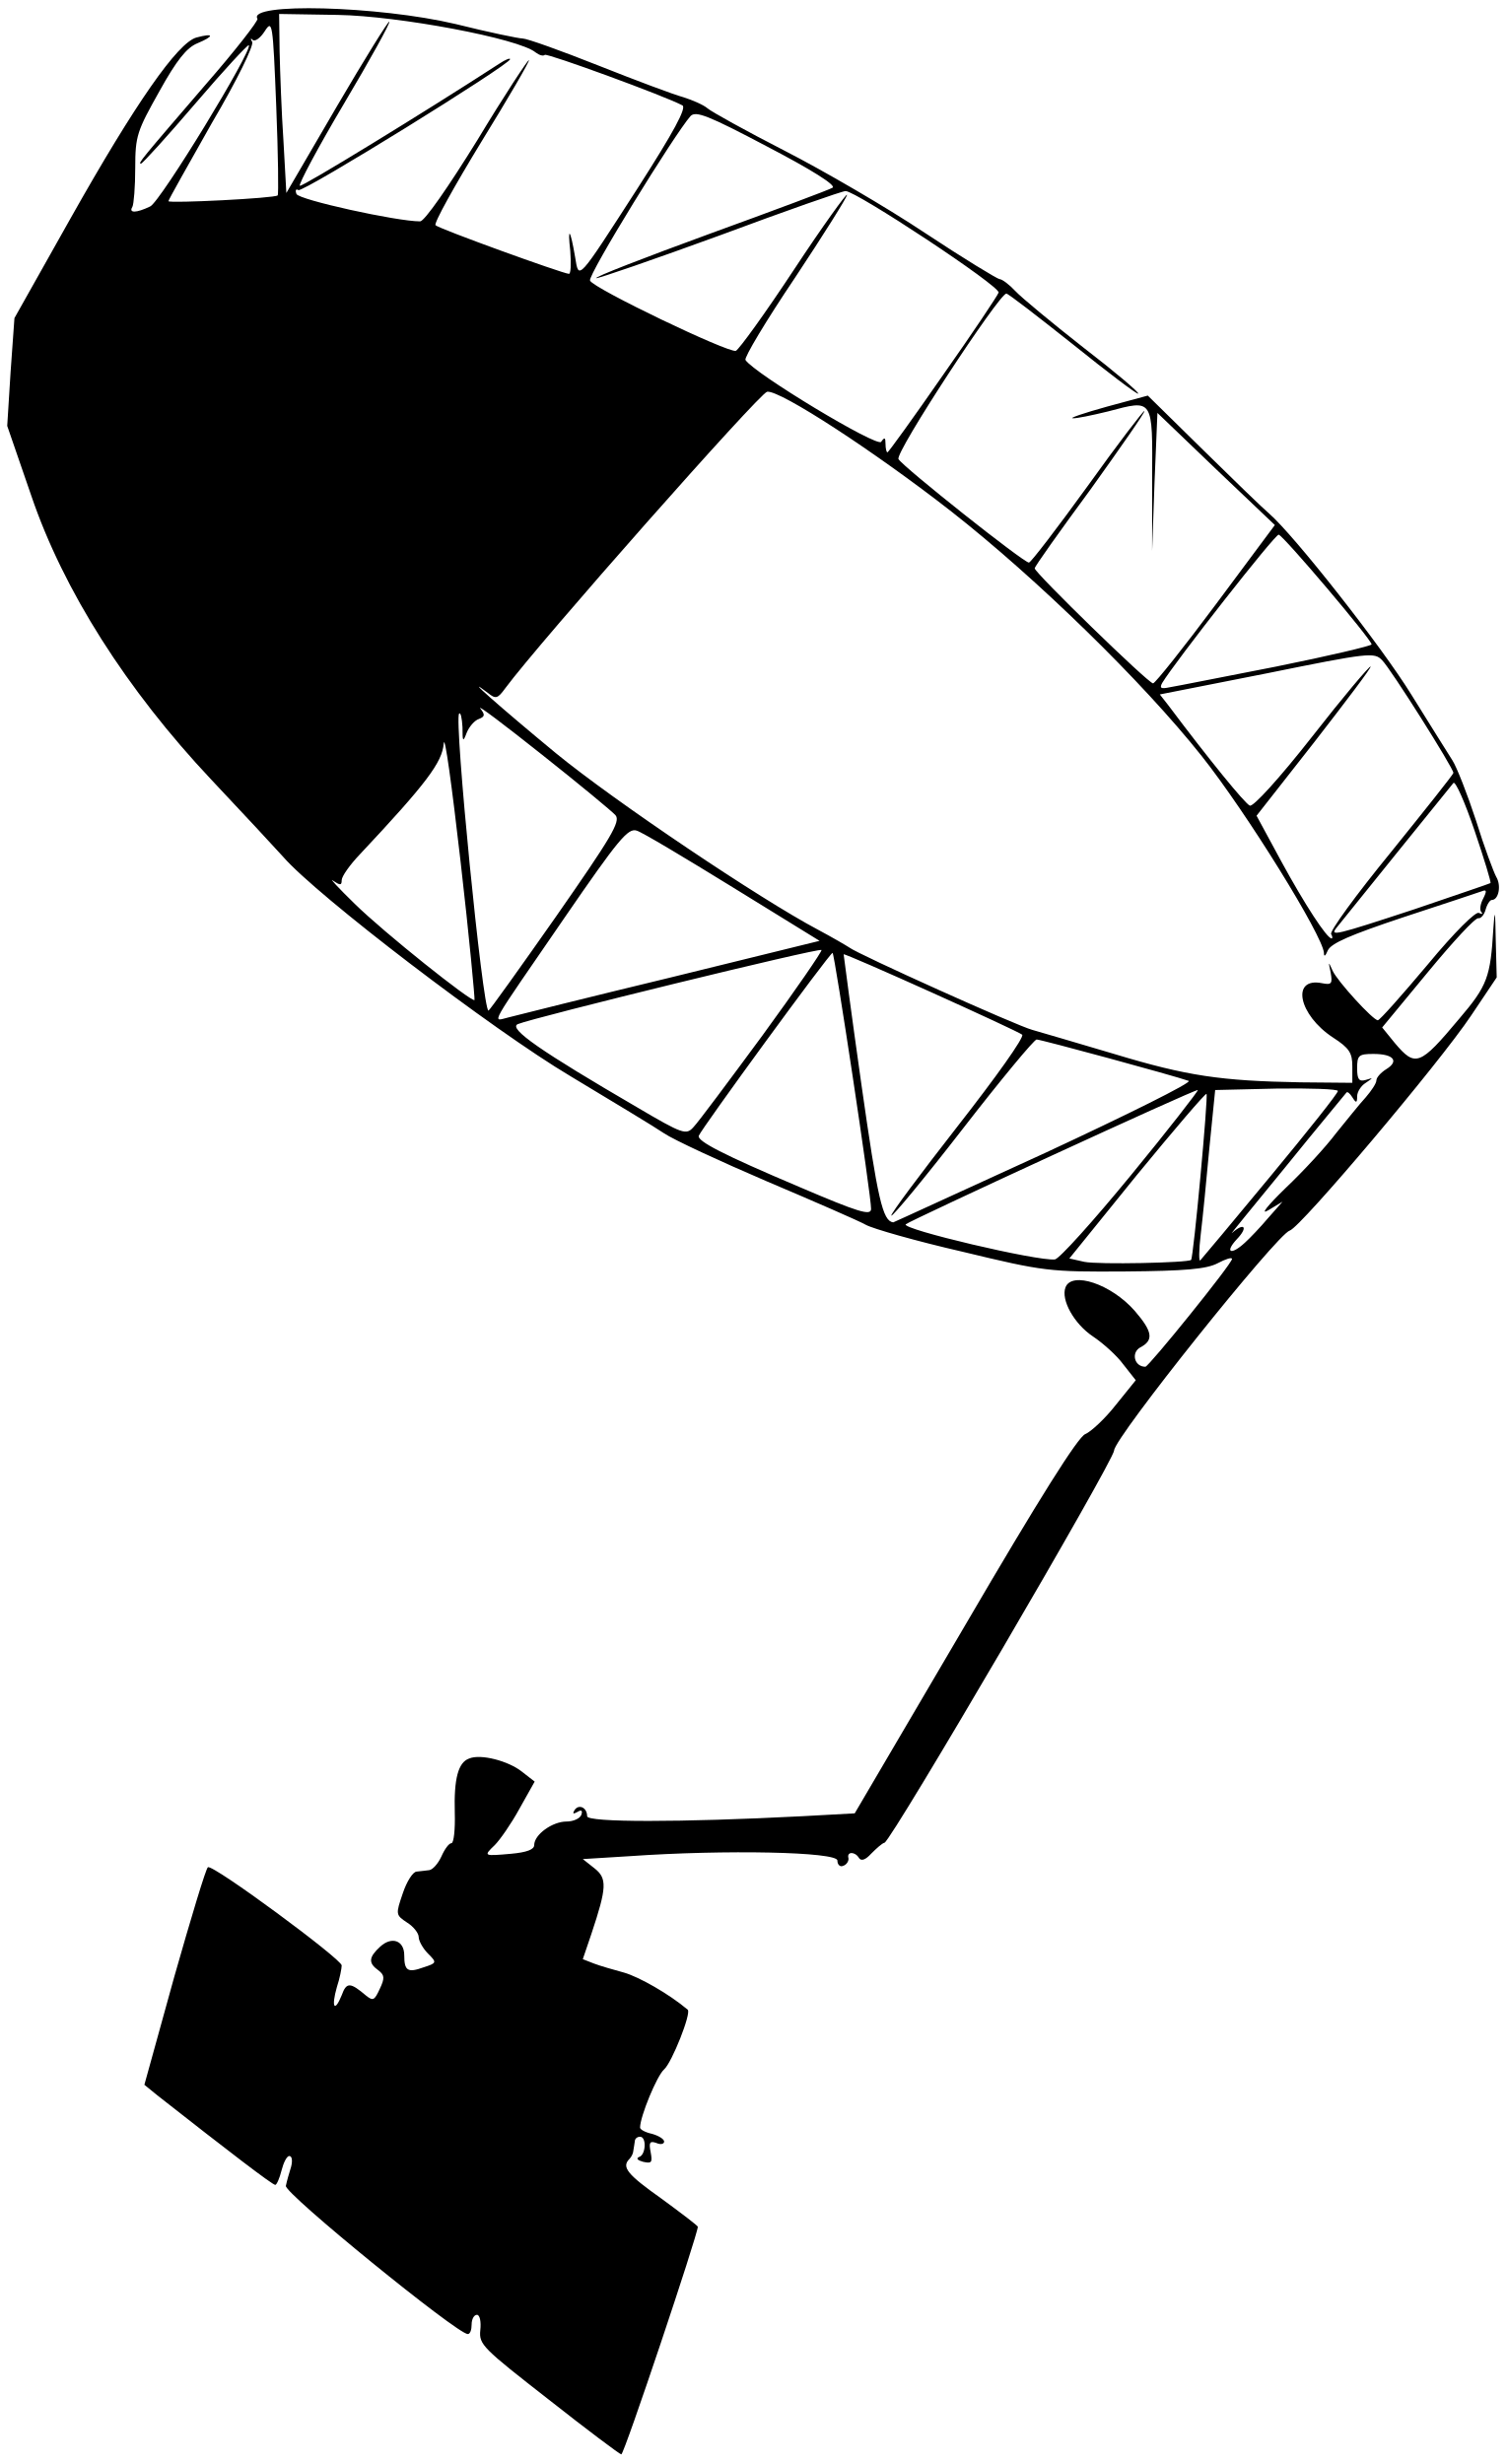
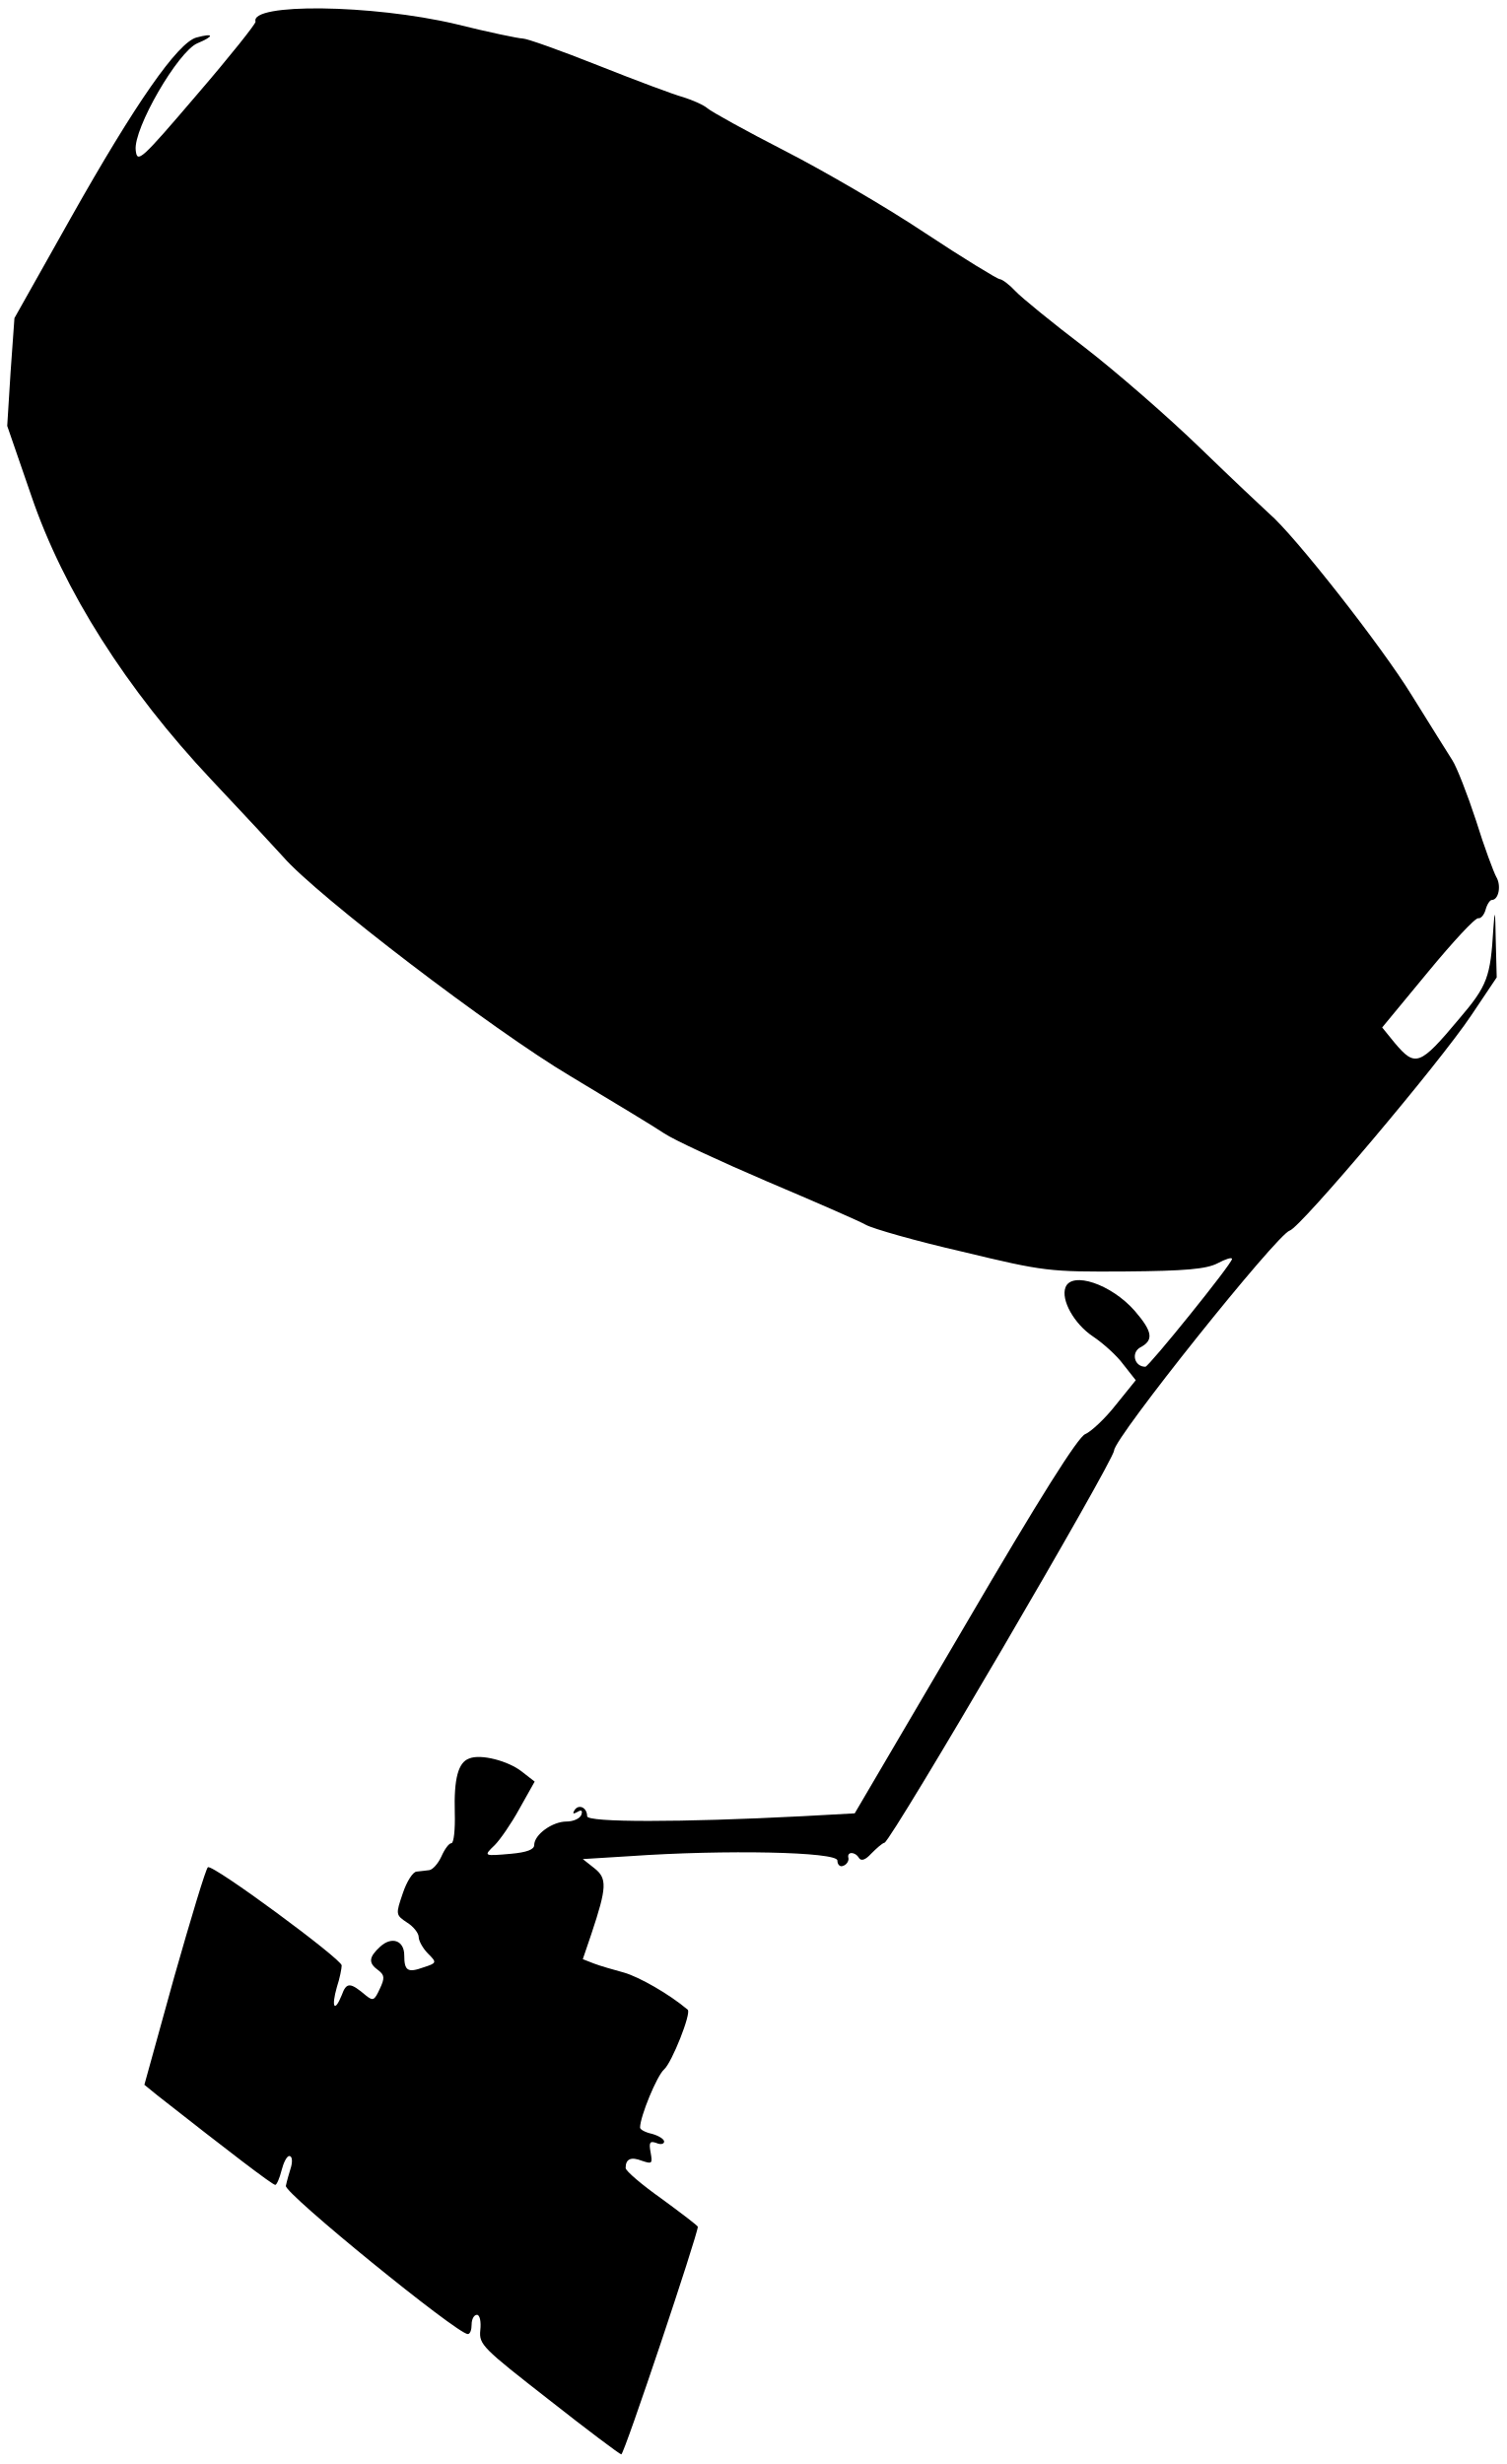
<svg xmlns="http://www.w3.org/2000/svg" version="1.1" width="313" height="512" viewBox="0 0 313 512">
-   <path style="fill:currentColor" fill-rule="evenodd" d="M114.0,498.6C100.3,487.9 99.5,487.2 99.8,484.2C100.0,482.4 99.7,481.0 99.1,481.0C98.5,481.0 98.0,481.9 98.0,483.0C98.0,484.1 97.7,485.0 97.2,485.0C95.0,485.0 59.0,455.7 59.4,454.2C59.6,453.2 60.1,451.5 60.5,450.2C60.8,449.0 60.7,448.0 60.1,448.0C59.6,448.0 58.9,449.4 58.5,451.0C58.1,452.6 57.5,454.0 57.2,454.0C56.6,454.0 47.6,447.1 32.7,435.4L30.0,433.2L36.2,410.8C39.7,398.5 42.8,388.2 43.2,388.0C44.2,387.3 71.0,407.1 71.0,408.4C71.0,409.0 70.6,411.1 70.0,412.9C68.8,417.1 69.5,418.3 71.0,414.6C72.0,411.8 72.8,411.9 76.1,414.7C77.5,415.8 77.8,415.7 78.9,413.3C80.0,411.0 79.9,410.4 78.6,409.4C76.5,407.9 76.6,406.7 79.0,404.5C81.4,402.3 84.0,403.2 84.0,406.3C84.0,409.5 84.7,410.0 88.0,408.8C90.8,407.9 90.8,407.8 88.9,405.9C87.9,404.9 87.0,403.3 87.0,402.5C87.0,401.7 85.9,400.3 84.6,399.5C82.2,397.9 82.2,397.8 83.7,393.4C84.5,391.0 85.8,388.9 86.6,388.9C87.4,388.8 88.6,388.7 89.2,388.6C89.9,388.5 91.0,387.3 91.7,385.8C92.4,384.2 93.3,383.0 93.8,383.0C94.3,383.0 94.6,380.1 94.5,376.7C94.3,369.6 95.2,366.2 97.5,365.4C99.9,364.4 105.6,365.9 108.4,368.1L111.1,370.2L107.9,375.9C106.2,379.0 103.9,382.3 102.8,383.4C100.4,385.7 100.5,385.7 106.2,385.2C109.5,384.9 111.0,384.3 111.0,383.4C111.0,381.2 114.8,378.5 117.7,378.5C119.1,378.5 120.5,377.9 120.8,377.1C121.1,376.2 120.8,376.0 120.0,376.5C119.1,377.0 118.9,376.9 119.4,376.1C120.3,374.8 122.0,375.6 122.0,377.4C122.0,378.7 141.3,378.7 166.6,377.4L177.6,376.8L200.5,337.8C216.1,311.1 224.0,298.6 225.5,298.0C226.7,297.5 229.6,294.8 231.8,292.0L236.0,286.8L233.4,283.5C232.1,281.7 229.2,279.1 227.1,277.7C223.2,275.1 220.4,270.1 221.4,267.5C222.7,264.1 230.9,266.8 235.8,272.4C239.5,276.7 239.8,278.5 236.9,280.0C235.0,281.1 235.7,284.0 238.0,284.0C238.7,284.0 256.0,262.6 256.0,261.6C256.0,261.2 254.7,261.6 253.0,262.5C250.7,263.7 246.3,264.1 233.8,264.2C218.0,264.3 217.0,264.2 200.0,260.1C190.4,257.9 181.3,255.3 179.9,254.5C178.5,253.7 169.3,249.7 159.4,245.5C149.6,241.3 139.9,236.8 138.0,235.5C136.1,234.2 127.3,228.9 118.5,223.6C102.5,214.1 65.8,186.1 58.8,178.0C57.1,176.1 50.4,168.9 43.9,162.0C26.3,143.3 13.2,122.7 6.5,103.0L1.5,88.5L2.2,77.3L3.0,66.1L14.7,45.3C28.1,21.5 36.9,8.9 40.8,7.8C44.5,6.8 44.6,7.5 41.0,9.0C38.8,9.9 36.7,12.5 33.1,19.0C28.5,27.2 28.1,28.2 28.1,34.9C28.1,38.8 27.8,42.5 27.5,43.0C26.7,44.3 28.3,44.3 31.2,42.9C33.3,42.0 52.6,10.3 51.7,9.4C51.5,9.2 46.5,14.6 40.6,21.5C34.7,28.4 29.6,34.0 29.3,34.0C28.6,34.0 29.2,33.3 42.7,17.6C48.9,10.5 53.7,4.3 53.5,3.9C51.3,0.5 78.6,1.2 94.7,5.0C101.5,6.7 107.8,8.0 108.6,8.0C109.5,8.0 116.5,10.5 124.3,13.6C132.1,16.7 140.1,19.7 142.0,20.2C143.9,20.8 146.2,21.8 147.0,22.5C147.8,23.2 155.0,27.2 163.0,31.3C171.0,35.4 184.1,43.0 192.2,48.4C200.2,53.7 207.3,58.0 207.7,58.0C208.2,58.0 209.7,59.1 211.0,60.5C212.2,61.8 218.6,67.1 225.1,72.2C231.6,77.2 236.8,81.6 236.5,81.8C236.3,82.0 230.2,77.4 223.0,71.6C215.7,65.8 209.5,61.0 209.1,61.0C207.5,61.2 185.9,94.1 186.7,95.4C187.6,97.0 212.8,117.0 213.8,116.9C214.2,116.9 219.7,109.7 226.0,101.0C232.3,92.2 237.6,85.3 237.8,85.4C238.0,85.6 232.9,92.9 226.6,101.7C220.2,110.4 215.0,117.7 215.0,118.1C215.0,119.0 238.6,142.0 239.6,142.0C240.1,141.9 246.0,134.5 252.7,125.5L264.9,109.1L252.7,97.5L240.5,85.8L239.9,100.2L239.4,114.5L239.4,99.7C239.5,82.6 239.7,83.0 230.2,85.5C226.9,86.3 223.6,87.0 222.9,86.9C222.1,86.9 225.3,85.8 230.0,84.5L238.5,82.2L250.0,93.5C256.3,99.7 262.5,105.7 263.7,106.7C268.8,111.1 287.1,134.3 293.3,144.4C297.1,150.5 300.9,156.6 301.8,158.0C302.7,159.4 304.9,165.0 306.7,170.5C308.4,176.0 310.4,181.3 310.9,182.2C312.0,184.0 311.4,187.0 310.0,187.0C309.6,187.0 309.0,187.9 308.7,189.0C308.4,190.1 307.7,190.9 307.2,190.8C306.6,190.6 301.9,195.7 296.7,202.0L287.2,213.5L289.8,216.7C294.1,221.8 295.0,221.5 303.2,211.7C309.1,204.8 309.7,203.0 310.3,193.0C310.6,188.6 310.7,189.1 310.8,195.3L311.0,203.1L305.7,211.0C299.1,220.9 270.2,255.1 268.0,255.7C265.4,256.4 231.5,298.8 231.5,301.4C231.4,303.6 185.4,382.2 183.8,382.9C183.3,383.0 182.1,384.1 181.0,385.2C179.9,386.4 179.0,386.8 178.5,386.1C177.7,384.7 175.9,384.7 176.3,386.1C176.4,386.7 175.9,387.5 175.2,387.7C174.6,388.0 174.0,387.5 174.0,386.6C174.0,384.8 150.8,384.3 130.8,385.7L121.1,386.3L123.5,388.2C126.2,390.3 126.1,392.2 122.9,401.8L121.1,407.1L123.4,408.0C124.7,408.5 127.5,409.3 129.7,409.9C132.8,410.8 139.0,414.3 142.9,417.6C143.7,418.3 139.6,428.6 138.0,430.0C136.5,431.3 133.0,439.8 133.0,442.1C133.0,442.5 134.1,443.1 135.5,443.4C136.9,443.8 138.0,444.5 138.0,445.0C138.0,445.5 137.3,445.7 136.4,445.3C135.0,444.8 134.8,445.2 135.2,447.2C135.6,449.4 135.4,449.6 133.6,449.2C132.5,448.9 132.1,448.5 132.8,448.2C134.2,447.8 134.4,444.0 133.0,444.0C132.4,444.0 131.9,444.4 131.9,445.0C131.8,445.6 131.7,446.4 131.6,446.9C131.6,447.4 131.2,448.2 130.8,448.6C129.1,450.3 130.3,451.8 137.5,456.9C141.6,459.9 145.0,462.5 145.0,462.7C145.0,464.3 129.7,510.0 129.1,510.0C128.8,510.0 122.0,504.9 114.0,498.6ZM247.5,261.8C248.0,261.2 251.1,227.7 250.7,227.3C250.5,227.1 244.0,234.7 236.2,244.2L222.2,261.5L225.3,262.2C228.2,262.8 246.9,262.4 247.5,261.8ZM235.0,244.2C242.8,234.7 249.0,226.7 248.9,226.5C248.5,226.2 189.1,253.6 188.2,254.4C187.2,255.4 215.6,262.1 219.2,261.7C220.1,261.6 227.2,253.7 235.0,244.2ZM264.0,244.4C271.7,235.1 278.0,227.2 278.0,226.7C278.0,226.3 272.3,226.1 265.2,226.2L252.5,226.5L251.3,238.5C250.7,245.1 249.9,253.2 249.5,256.5C249.1,259.8 249.1,262.2 249.4,261.9C249.7,261.6 256.3,253.7 264.0,244.4ZM258.7,258.2C259.7,257.3 261.9,255.0 263.5,253.1L266.5,249.7L263.5,251.5C261.8,252.5 263.3,250.6 267.1,246.9C270.8,243.4 275.5,238.3 277.6,235.5C279.8,232.8 282.5,229.4 283.8,228.0C285.0,226.6 286.0,225.1 286.0,224.5C286.0,223.9 286.9,222.9 288.0,222.2C290.8,220.5 289.6,219.0 285.4,219.0C282.3,219.0 282.0,219.3 282.0,222.0C282.0,224.3 282.4,224.8 283.8,224.4C285.4,223.9 285.4,223.9 283.8,225.0C282.8,225.6 282.0,226.9 282.0,227.8C282.0,229.2 281.8,229.3 281.0,228.0C280.5,227.2 280.0,226.8 279.8,227.0C279.6,227.3 273.8,234.2 267.1,242.5C260.3,250.8 255.3,256.9 256.0,256.2C258.6,253.9 259.4,255.0 257.0,257.5C254.4,260.3 255.8,260.9 258.7,258.2ZM217.1,239.6C234.3,231.6 247.8,224.9 247.0,224.6C243.9,223.5 216.3,216.0 215.4,216.0C214.9,216.0 208.0,224.3 200.1,234.5C192.2,244.7 185.5,252.8 185.2,252.6C185.0,252.3 191.2,244.0 199.0,234.0C206.9,223.9 212.9,215.5 212.4,215.0C211.5,214.2 175.6,198.0 175.3,198.3C175.3,198.4 176.9,210.6 179.0,225.4C182.4,249.3 183.4,253.7 185.6,254.0C185.7,254.0 199.8,247.5 217.1,239.6ZM181.0,251.2C181.1,248.9 173.4,198.0 173.0,198.0C172.4,198.0 145.7,234.6 145.2,236.0C144.8,237.1 150.2,239.9 166.0,246.6C178.4,251.9 181.0,252.7 181.0,251.2ZM158.4,215.2C165.4,205.6 170.9,197.6 170.7,197.4C170.2,196.9 111.0,211.4 107.6,212.8C105.5,213.7 112.5,218.5 132.4,230.1C141.9,235.7 142.6,235.9 144.1,234.2C145.0,233.3 151.4,224.7 158.4,215.2ZM281.0,221.6C281.0,218.8 280.4,217.8 277.0,215.6C269.8,210.9 268.2,203.0 274.7,204.3C276.7,204.7 276.9,204.4 276.5,202.1C276.0,199.7 276.0,199.7 276.9,201.7C277.9,203.9 285.3,212.0 286.3,212.0C286.7,212.0 291.3,206.8 296.6,200.5C302.3,193.6 306.7,189.3 307.3,189.7C308.0,190.0 308.2,190.0 307.8,189.5C307.4,189.1 307.6,187.8 308.2,186.7C309.0,185.1 308.9,184.8 307.9,185.2C307.1,185.5 299.8,187.9 291.6,190.6C280.5,194.3 276.6,196.0 275.9,197.5C275.4,198.7 275.1,198.9 275.1,198.0C274.9,194.5 259.0,168.8 249.7,157.1C237.4,141.6 215.3,120.1 197.7,106.3C182.1,94.1 162.1,81.0 159.4,81.4C157.9,81.6 112.1,133.4 105.0,143.0C103.4,145.2 103.0,145.3 101.4,144.0C95.6,139.6 104.0,147.0 115.5,156.5C127.7,166.5 157.9,186.8 170.0,193.2C173.0,194.8 175.9,196.5 176.5,196.9C178.3,198.3 211.4,213.2 214.5,214.0C216.2,214.5 223.8,216.7 231.5,219.0C246.7,223.6 253.7,224.6 270.2,224.9L281.0,225.0L281.0,221.6ZM139.4,203.1L170.3,195.5L152.3,184.4C142.4,178.3 133.4,172.9 132.3,172.6C130.5,172.0 128.5,174.4 117.3,190.7C101.1,214.3 102.2,212.2 105.7,211.4C107.2,211.0 122.4,207.2 139.4,203.1ZM115.5,190.5C127.0,174.0 129.0,170.7 127.9,169.4C127.2,168.6 120.3,162.9 112.6,156.8C104.8,150.6 99.1,146.3 99.8,147.2C100.8,148.5 100.8,148.9 99.5,149.4C98.6,149.7 97.5,151.0 97.0,152.2C96.2,154.3 96.1,154.2 96.1,151.1C96.0,149.2 95.7,147.9 95.4,148.3C94.3,149.3 100.3,210.0 101.5,210.0C101.7,210.0 108.0,201.2 115.5,190.5ZM95.7,179.0C93.9,163.3 92.4,152.3 92.2,154.5C91.9,158.4 88.6,162.8 74.8,177.5C72.7,179.7 71.0,182.1 71.0,182.9C71.0,184.0 70.7,184.0 69.2,183.0C68.3,182.3 70.3,184.5 73.7,187.8C79.8,193.8 98.0,208.3 98.6,207.8C98.7,207.6 97.5,194.6 95.7,179.0ZM276.6,194.1C276.2,193.6 281.8,185.9 289.0,177.1C296.1,168.3 302.0,160.9 302.0,160.6C302.0,159.6 289.0,139.0 287.2,137.2C285.6,135.5 284.5,135.6 263.3,139.9L241.0,144.3L242.8,146.6C251.2,157.8 258.7,167.0 259.7,167.4C260.4,167.7 265.8,161.8 272.7,153.0C279.1,144.8 284.6,138.3 284.8,138.5C285.0,138.7 279.7,145.7 273.1,154.2L261.1,169.5L266.3,179.1C271.1,187.9 275.7,195.0 276.7,195.0C276.9,195.0 276.9,194.6 276.6,194.1ZM294.0,188.9C302.5,186.0 309.6,183.6 309.7,183.5C309.9,183.4 308.4,178.5 306.4,172.6C304.4,166.7 302.4,162.2 302.0,162.7C301.2,163.7 279.1,191.0 277.7,192.8C276.3,194.6 277.3,194.4 294.0,188.9ZM265.2,138.5C276.1,136.3 285.0,134.2 285.0,133.9C285.0,132.9 266.7,111.3 265.7,111.1C265.0,110.9 244.1,137.6 241.5,141.9C240.9,143.0 241.2,143.2 243.1,142.8C244.4,142.6 254.4,140.6 265.2,138.5ZM195.9,78.0C202.1,69.2 207.3,61.4 207.5,60.8C207.9,59.5 177.9,39.7 175.7,39.7C175.0,39.7 163.3,43.8 149.6,48.9C135.9,53.9 124.3,57.9 123.9,57.8C123.4,57.6 134.0,53.5 147.4,48.6C160.9,43.7 172.4,39.4 173.0,39.0C173.8,38.5 168.5,35.2 159.5,30.5C147.2,24.0 144.6,23.0 143.5,24.1C140.2,27.8 122.1,57.2 122.6,58.3C123.2,59.9 151.4,73.4 152.9,72.9C153.5,72.7 159.0,65.1 165.0,56.0C171.0,46.9 176.0,40.0 176.0,40.5C176.0,41.0 171.1,48.8 165.2,57.7C159.2,66.6 154.6,74.3 154.9,74.8C156.7,77.6 182.4,93.1 183.1,91.8C183.8,90.8 184.0,90.9 184.0,92.2C184.0,93.2 184.2,94.0 184.4,94.0C184.6,94.0 189.8,86.8 195.9,78.0ZM118.5,52.2C117.9,46.9 118.5,47.5 119.5,53.4C120.3,58.2 119.8,58.8 132.5,39.1C140.0,27.4 142.7,22.4 141.8,21.9C138.3,20.0 113.7,11.0 113.2,11.4C112.9,11.7 112.1,11.5 111.3,10.9C107.9,8.0 82.7,3.3 70.2,3.1L58.0,2.9L58.1,10.7C58.2,15.0 58.5,23.4 58.9,29.3L59.5,40.1L70.0,22.1C75.8,12.2 80.7,4.3 80.9,4.5C81.1,4.8 76.9,12.4 71.5,21.5C66.1,30.6 62.0,38.3 62.3,38.6C62.6,39.0 88.4,23.2 103.8,13.2C105.0,12.4 106.0,12.0 106.0,12.3C106.0,13.4 62.9,40.1 62.0,39.5C61.5,39.2 61.3,39.5 61.6,40.3C62.0,41.5 82.4,46.0 87.3,46.0C88.2,46.0 93.2,38.8 99.2,29.1C104.8,19.8 109.7,12.4 109.9,12.5C110.1,12.7 105.6,20.4 100.0,29.5C94.4,38.7 90.1,46.4 90.5,46.8C91.1,47.5 116.8,56.8 118.2,56.9C118.6,57.0 118.7,54.9 118.5,52.2ZM57.7,40.6C57.9,40.4 57.8,32.1 57.4,22.1C56.7,4.6 56.6,4.0 55.0,6.5C54.1,7.9 53.0,8.7 52.5,8.3C52.1,7.8 52.0,8.1 52.4,8.7C52.8,9.4 49.3,16.6 44.0,25.6C39.1,34.3 35.0,41.5 35.0,41.8C35.0,42.3 57.2,41.2 57.7,40.6Z" />
+   <path style="fill:currentColor" fill-rule="evenodd" d="M114.0,498.6C100.3,487.9 99.5,487.2 99.8,484.2C100.0,482.4 99.7,481.0 99.1,481.0C98.5,481.0 98.0,481.9 98.0,483.0C98.0,484.1 97.7,485.0 97.2,485.0C95.0,485.0 59.0,455.7 59.4,454.2C59.6,453.2 60.1,451.5 60.5,450.2C60.8,449.0 60.7,448.0 60.1,448.0C59.6,448.0 58.9,449.4 58.5,451.0C58.1,452.6 57.5,454.0 57.2,454.0C56.6,454.0 47.6,447.1 32.7,435.4L30.0,433.2L36.2,410.8C39.7,398.5 42.8,388.2 43.2,388.0C44.2,387.3 71.0,407.1 71.0,408.4C71.0,409.0 70.6,411.1 70.0,412.9C68.8,417.1 69.5,418.3 71.0,414.6C72.0,411.8 72.8,411.9 76.1,414.7C77.5,415.8 77.8,415.7 78.9,413.3C80.0,411.0 79.9,410.4 78.6,409.4C76.5,407.9 76.6,406.7 79.0,404.5C81.4,402.3 84.0,403.2 84.0,406.3C84.0,409.5 84.7,410.0 88.0,408.8C90.8,407.9 90.8,407.8 88.9,405.9C87.9,404.9 87.0,403.3 87.0,402.5C87.0,401.7 85.9,400.3 84.6,399.5C82.2,397.9 82.2,397.8 83.7,393.4C84.5,391.0 85.8,388.9 86.6,388.9C87.4,388.8 88.6,388.7 89.2,388.6C89.9,388.5 91.0,387.3 91.7,385.8C92.4,384.2 93.3,383.0 93.8,383.0C94.3,383.0 94.6,380.1 94.5,376.7C94.3,369.6 95.2,366.2 97.5,365.4C99.9,364.4 105.6,365.9 108.4,368.1L111.1,370.2L107.9,375.9C106.2,379.0 103.9,382.3 102.8,383.4C100.4,385.7 100.5,385.7 106.2,385.2C109.5,384.9 111.0,384.3 111.0,383.4C111.0,381.2 114.8,378.5 117.7,378.5C119.1,378.5 120.5,377.9 120.8,377.1C121.1,376.2 120.8,376.0 120.0,376.5C119.1,377.0 118.9,376.9 119.4,376.1C120.3,374.8 122.0,375.6 122.0,377.4C122.0,378.7 141.3,378.7 166.6,377.4L177.6,376.8L200.5,337.8C216.1,311.1 224.0,298.6 225.5,298.0C226.7,297.5 229.6,294.8 231.8,292.0L236.0,286.8L233.4,283.5C232.1,281.7 229.2,279.1 227.1,277.7C223.2,275.1 220.4,270.1 221.4,267.5C222.7,264.1 230.9,266.8 235.8,272.4C239.5,276.7 239.8,278.5 236.9,280.0C235.0,281.1 235.7,284.0 238.0,284.0C238.7,284.0 256.0,262.6 256.0,261.6C256.0,261.2 254.7,261.6 253.0,262.5C250.7,263.7 246.3,264.1 233.8,264.2C218.0,264.3 217.0,264.2 200.0,260.1C190.4,257.9 181.3,255.3 179.9,254.5C178.5,253.7 169.3,249.7 159.4,245.5C149.6,241.3 139.9,236.8 138.0,235.5C136.1,234.2 127.3,228.9 118.5,223.6C102.5,214.1 65.8,186.1 58.8,178.0C57.1,176.1 50.4,168.9 43.9,162.0C26.3,143.3 13.2,122.7 6.5,103.0L1.5,88.5L2.2,77.3L3.0,66.1L14.7,45.3C28.1,21.5 36.9,8.9 40.8,7.8C44.5,6.8 44.6,7.5 41.0,9.0C37.0,10.7 27.7,26.7 28.2,31.2C28.5,34.0 29.2,33.4 40.9,19.7C47.7,11.8 53.2,4.9 53.1,4.5C51.9,0.6 77.3,0.9 94.7,5.0C101.5,6.7 107.8,8.0 108.6,8.0C109.5,8.0 116.5,10.5 124.3,13.6C132.1,16.7 140.1,19.7 142.0,20.2C143.9,20.8 146.2,21.8 147.0,22.5C147.8,23.2 155.0,27.2 163.0,31.3C171.0,35.4 184.1,43.0 192.2,48.4C200.2,53.7 207.3,58.0 207.7,58.0C208.2,58.0 209.7,59.1 211.0,60.5C212.2,61.8 218.7,67.1 225.4,72.2C232.0,77.3 242.8,86.7 249.5,93.2C256.1,99.6 262.5,105.6 263.7,106.7C268.9,111.1 287.1,134.3 293.3,144.4C297.1,150.5 300.9,156.6 301.8,158.0C302.7,159.4 304.9,165.0 306.7,170.5C308.4,176.0 310.4,181.3 310.9,182.2C312.0,184.0 311.4,187.0 310.0,187.0C309.6,187.0 309.0,187.9 308.7,189.0C308.4,190.1 307.7,190.9 307.2,190.8C306.6,190.6 301.9,195.7 296.7,202.0L287.2,213.5L289.8,216.7C294.1,221.8 295.0,221.5 303.2,211.7C309.1,204.8 309.7,203.0 310.3,193.0C310.6,188.6 310.7,189.1 310.8,195.3L311.0,203.1L305.7,211.0C299.1,220.9 270.2,255.1 268.0,255.7C265.4,256.4 231.5,298.8 231.5,301.4C231.4,303.6 185.4,382.2 183.8,382.9C183.3,383.0 182.1,384.1 181.0,385.2C179.9,386.4 179.0,386.8 178.5,386.1C177.7,384.7 175.9,384.7 176.3,386.1C176.4,386.7 175.9,387.5 175.2,387.7C174.6,388.0 174.0,387.5 174.0,386.6C174.0,384.8 150.8,384.3 130.8,385.7L121.1,386.3L123.5,388.2C126.2,390.3 126.1,392.2 122.9,401.8L121.1,407.1L123.4,408.0C124.7,408.5 127.5,409.3 129.7,409.9C132.8,410.8 139.0,414.3 142.9,417.6C143.7,418.3 139.6,428.6 138.0,430.0C136.5,431.3 133.0,439.8 133.0,442.1C133.0,442.5 134.1,443.1 135.5,443.4C136.9,443.8 138.0,444.5 138.0,445.0C138.0,445.5 137.3,445.7 136.4,445.3C135.0,444.8 134.8,445.2 135.2,447.3C135.6,449.6 135.5,449.7 133.4,449.0C131.1,448.1 130.0,448.6 130.0,450.5C130.0,451.1 133.4,454.0 137.5,456.9C141.6,459.9 145.0,462.5 145.0,462.7C145.0,464.3 129.7,510.0 129.1,510.0C128.8,510.0 122.0,504.9 114.0,498.6Z" />
</svg>
